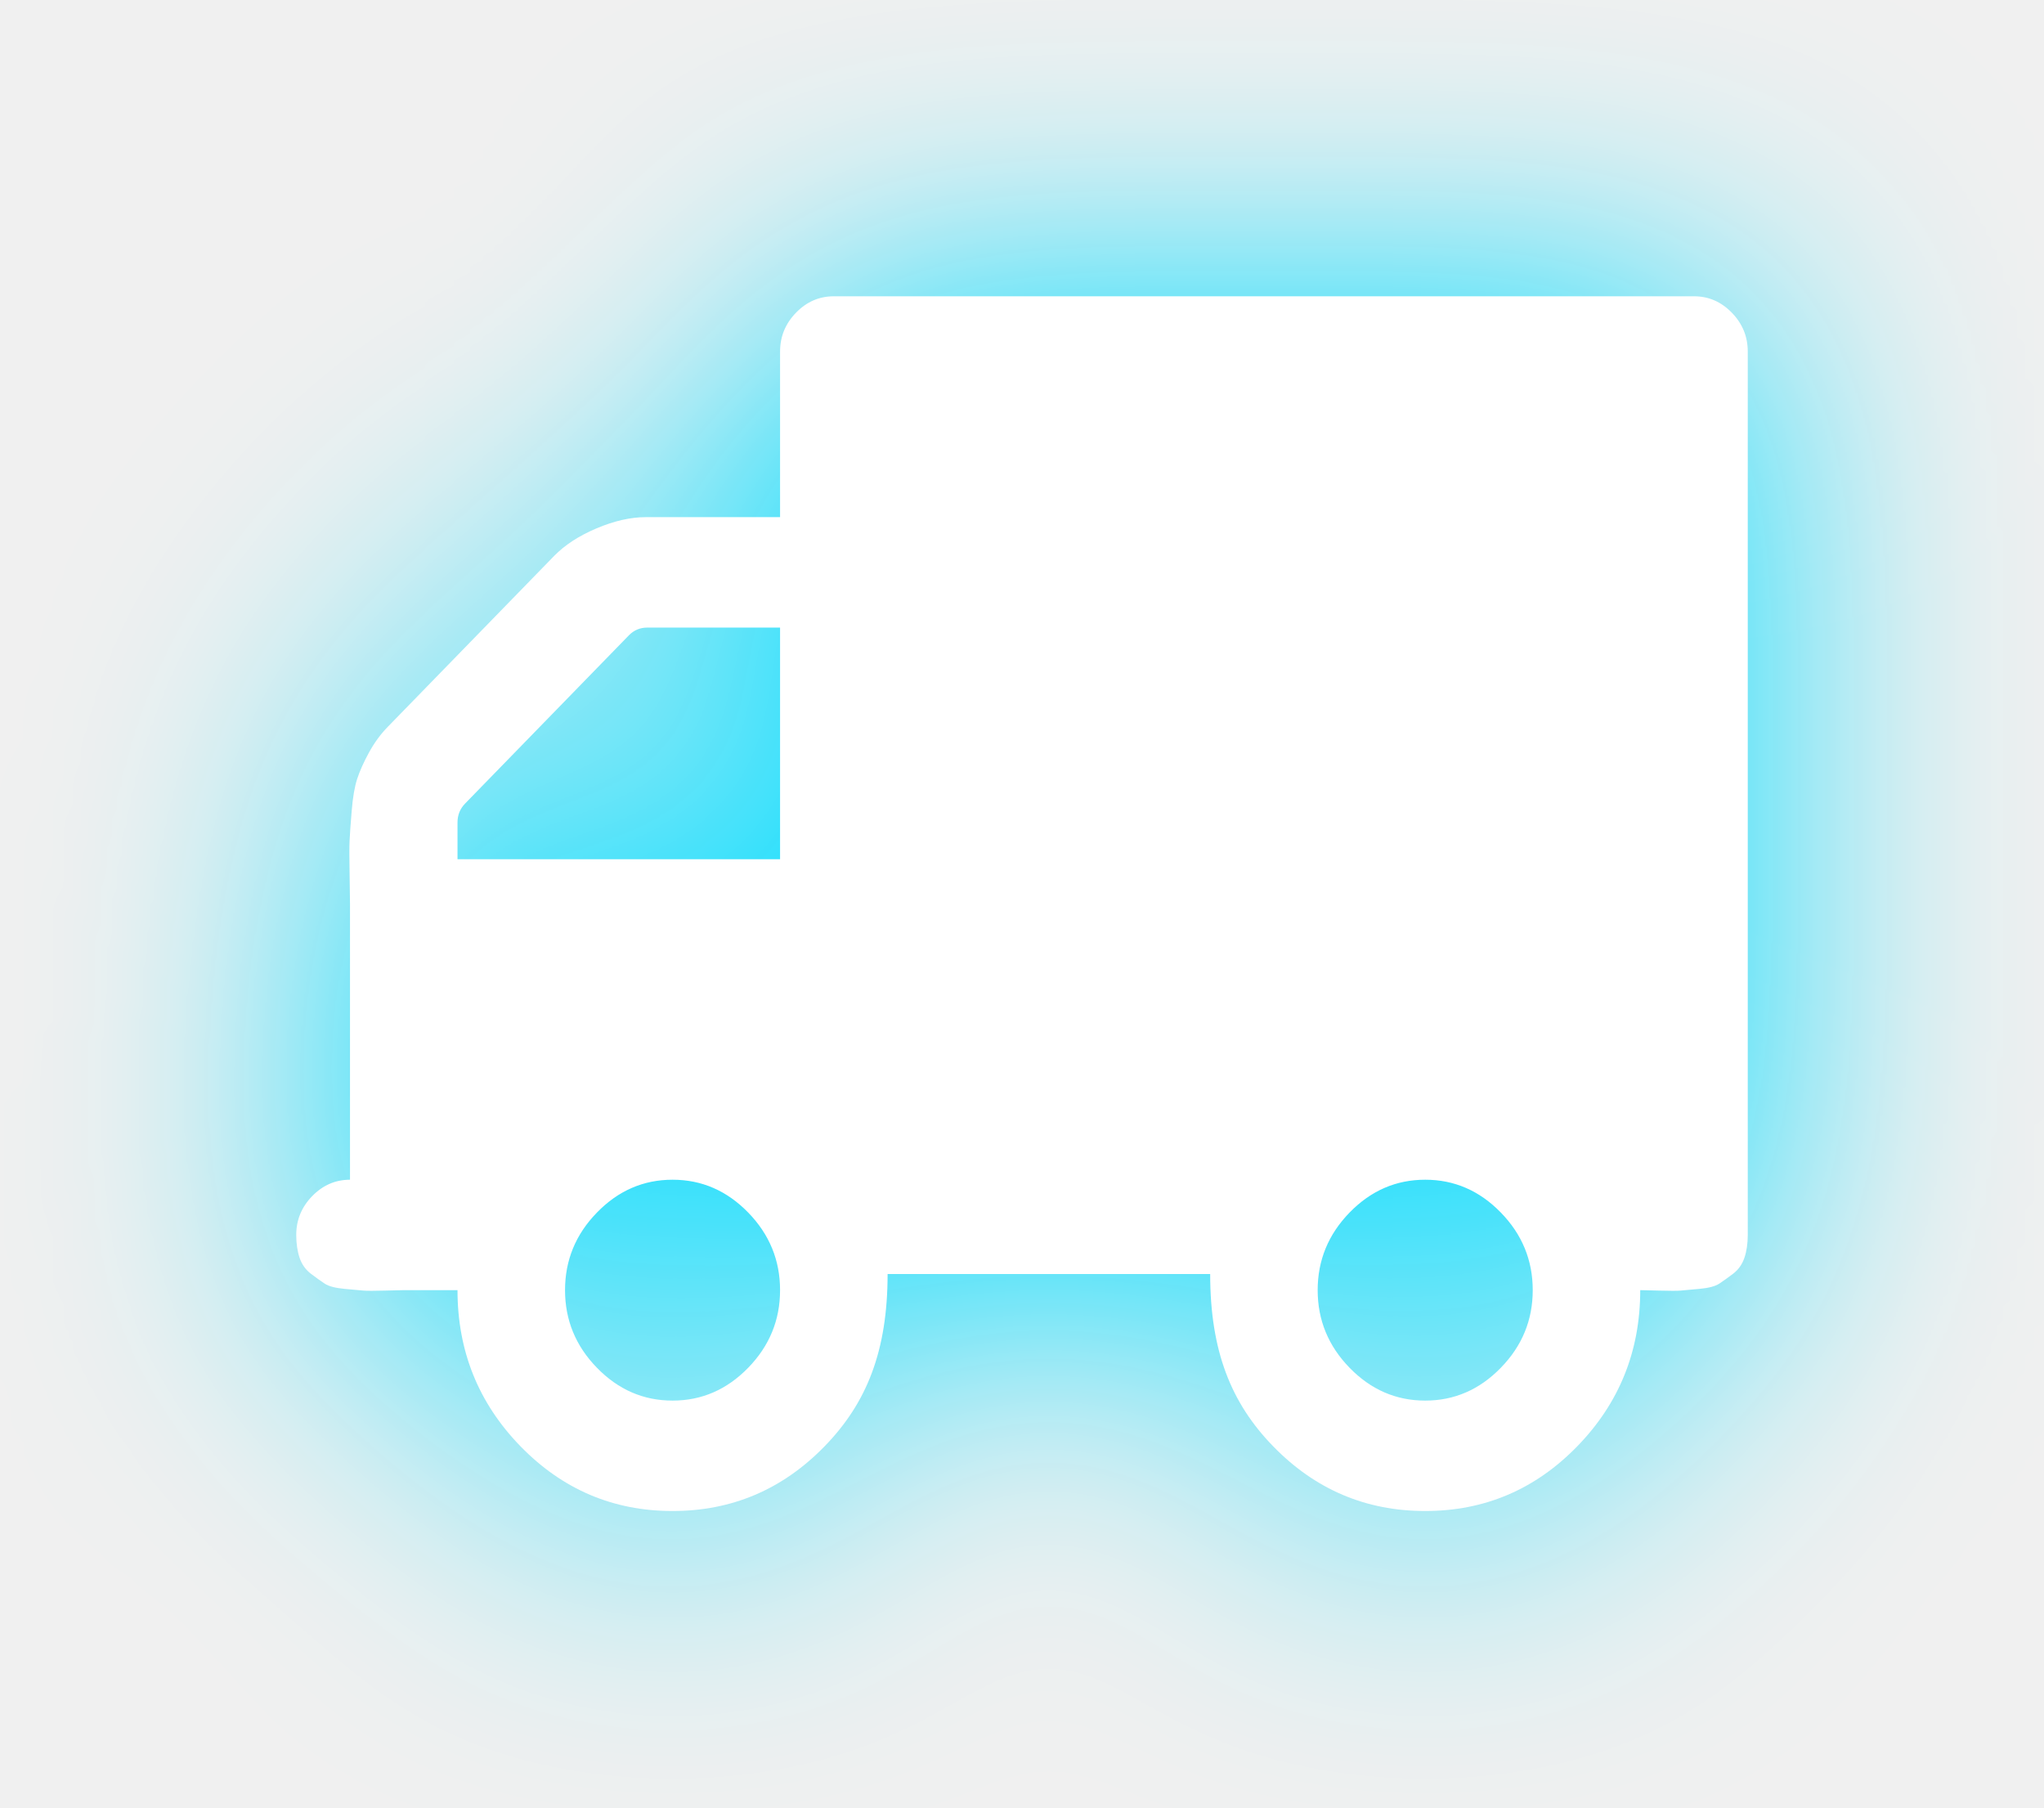
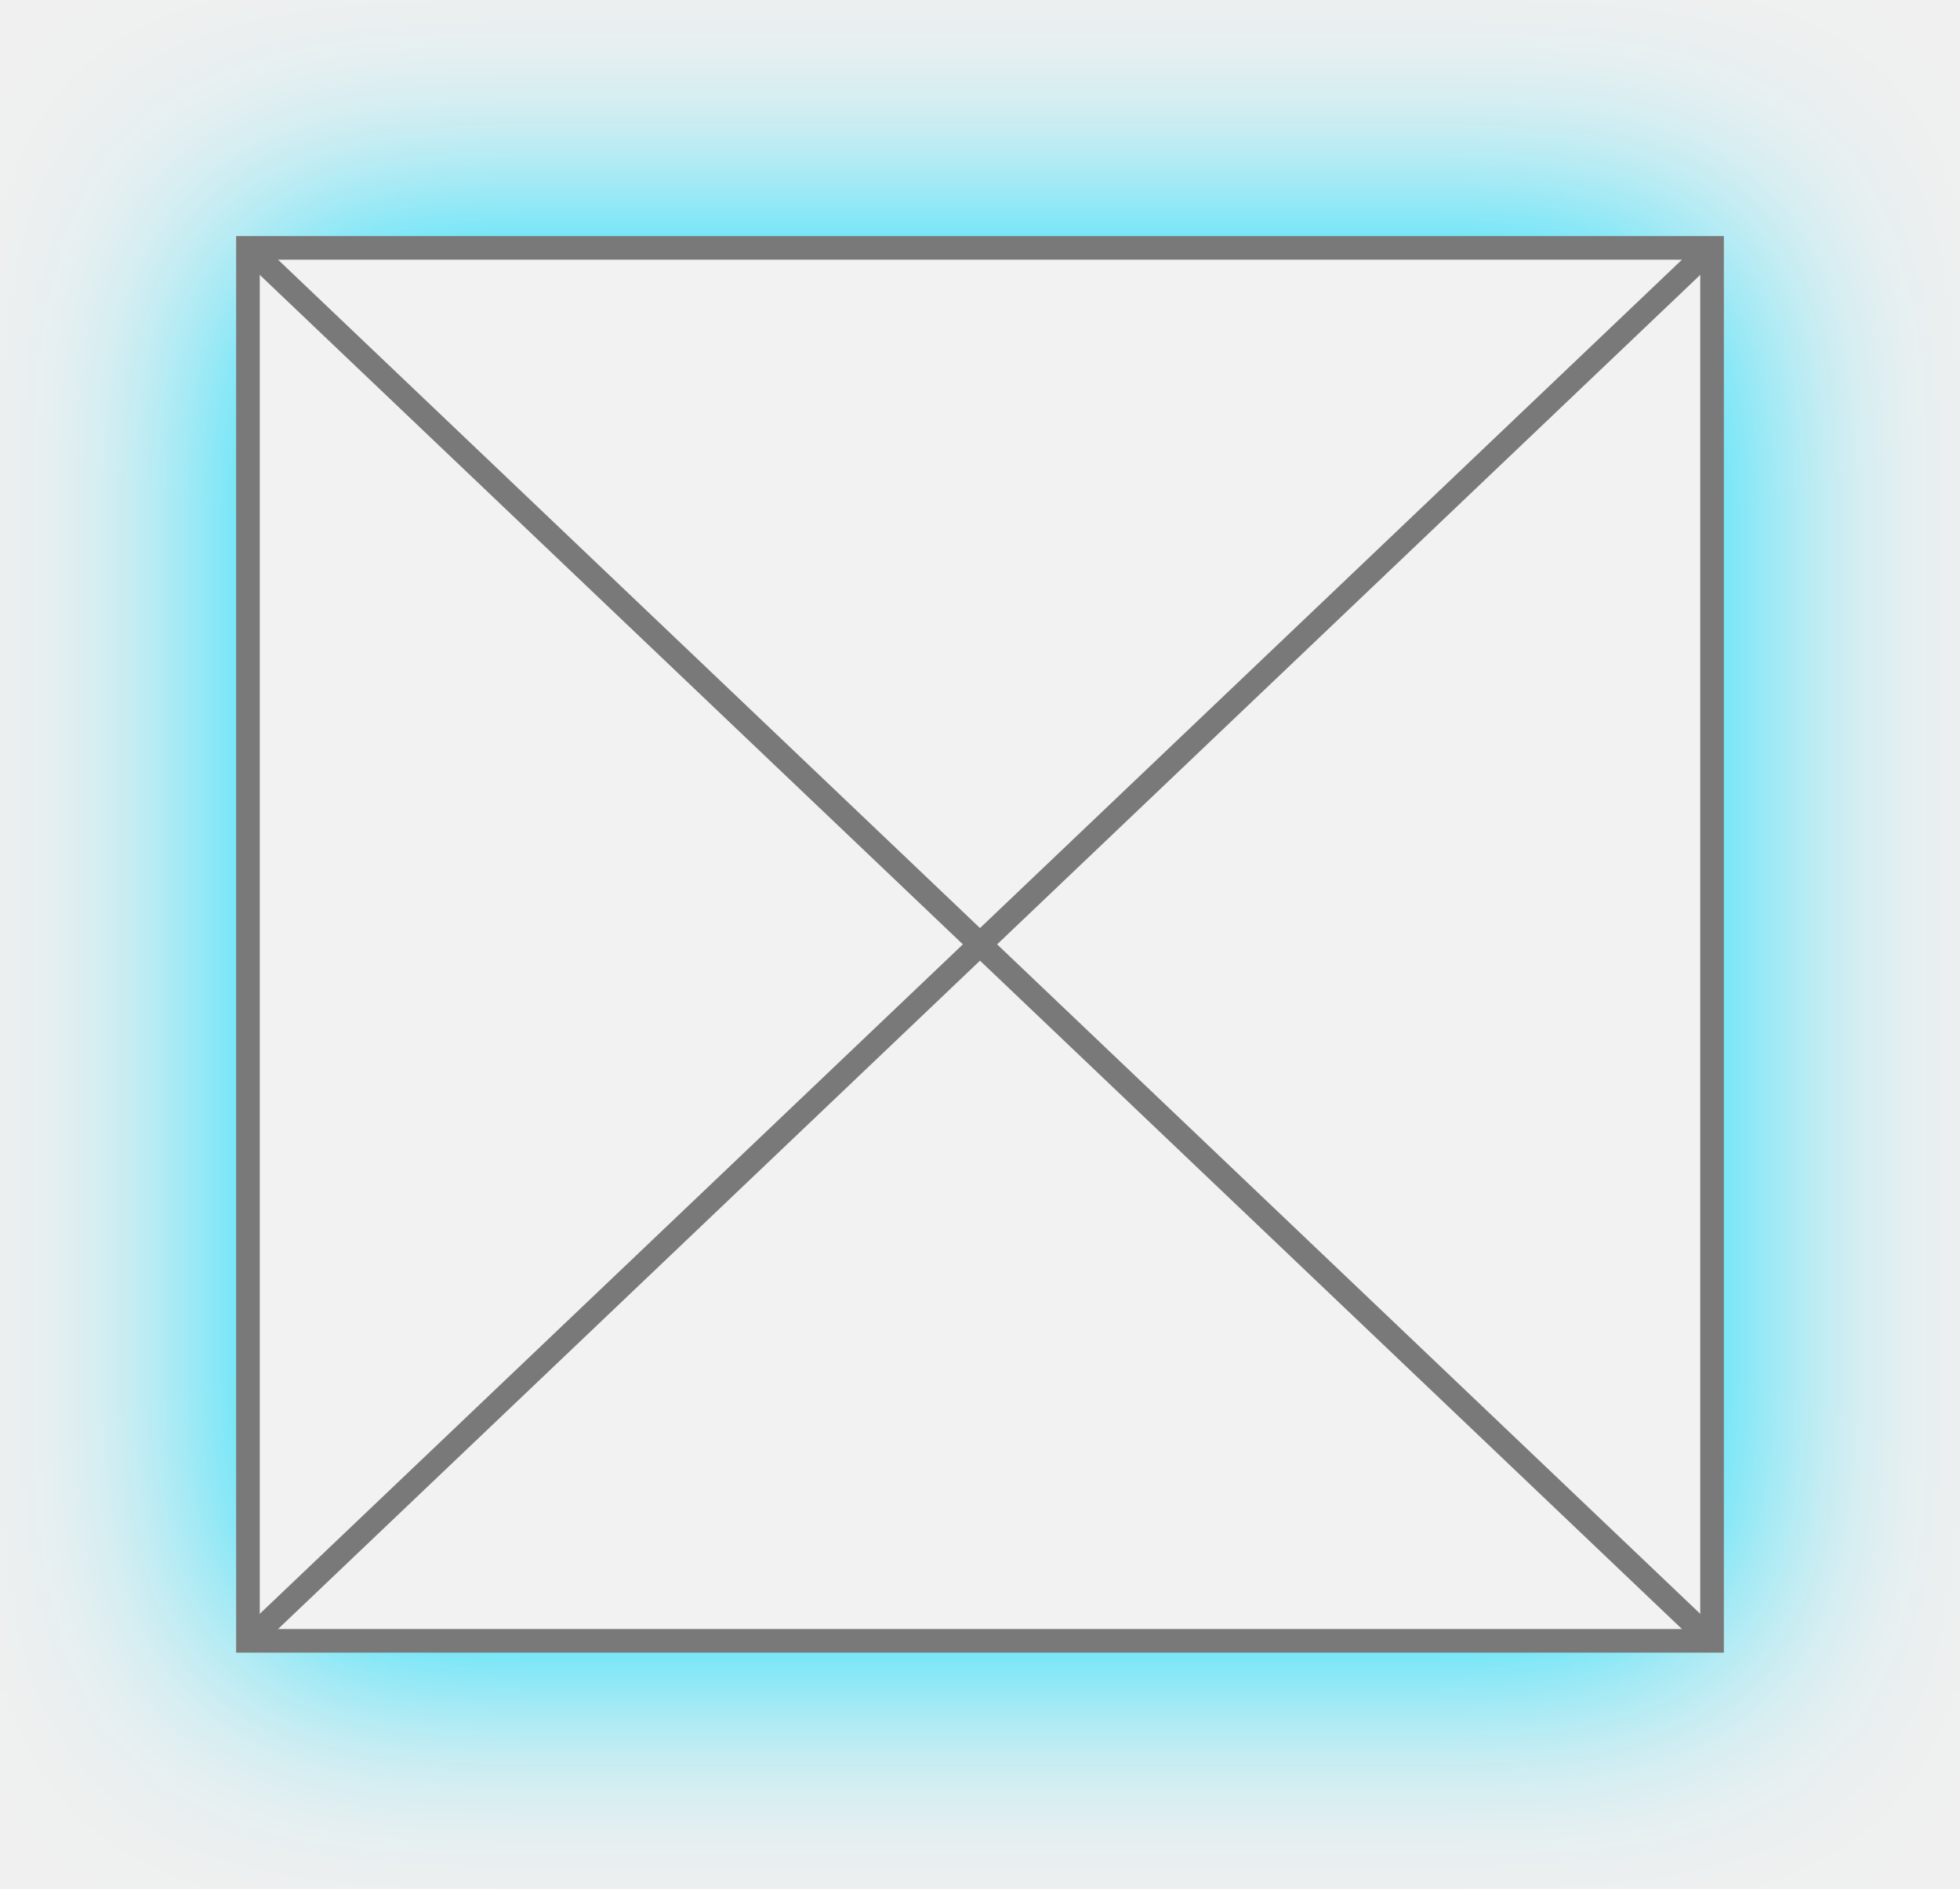
- <svg xmlns="http://www.w3.org/2000/svg" xmlns:xlink="http://www.w3.org/1999/xlink" version="1.1" width="69px" height="61px">
+ <svg xmlns="http://www.w3.org/2000/svg" xmlns:xlink="http://www.w3.org/1999/xlink" version="1.1" width="83px" height="80px">
  <defs>
-     <filter x="-2px" y="179px" width="69px" height="61px" filterUnits="userSpaceOnUse" id="filter99">
+     <filter x="1391px" y="495px" width="83px" height="80px" filterUnits="userSpaceOnUse" id="filter15">
      <feOffset dx="0" dy="0" in="SourceAlpha" result="shadowOffsetInner" />
      <feGaussianBlur stdDeviation="5" in="shadowOffsetInner" result="shadowGaussian" />
      <feComposite in2="shadowGaussian" operator="atop" in="SourceAlpha" result="shadowComposite" />
      <feColorMatrix type="matrix" values="0 0 0 0 0  0 0 0 0 0.863  0 0 0 0 1  0 0 0 1 0  " in="shadowComposite" />
    </filter>
-     <g id="widget100">
-       <path d="M 15.256 36.166  C 15.974 35.429  16.333 34.555  16.333 33.545  C 16.333 32.536  15.974 31.662  15.256 30.925  C 14.537 30.187  13.687 29.818  12.704 29.818  C 11.721 29.818  10.87 30.187  10.152 30.925  C 9.433 31.662  9.074 32.536  9.074 33.545  C 9.074 34.555  9.433 35.429  10.152 36.166  C 10.87 36.904  11.721 37.273  12.704 37.273  C 13.687 37.273  14.537 36.904  15.256 36.166  Z M 5.444 17.763  L 5.444 19  L 16.333 19  L 16.333 11.182  L 11.853 11.182  C 11.607 11.182  11.399 11.269  11.229 11.444  L 5.7 17.122  C 5.53 17.297  5.444 17.51  5.444 17.763  Z M 40.663 36.166  C 41.382 35.429  41.741 34.555  41.741 33.545  C 41.741 32.536  41.382 31.662  40.663 30.925  C 39.945 30.187  39.094 29.818  38.111 29.818  C 37.128 29.818  36.277 30.187  35.559 30.925  C 34.841 31.662  34.481 32.536  34.481 33.545  C 34.481 34.555  34.841 35.429  35.559 36.166  C 36.277 36.904  37.128 37.273  38.111 37.273  C 39.094 37.273  39.945 36.904  40.663 36.166  Z M 48.461 0.553  C 48.82 0.922  49 1.359  49 1.864  L 49 31.682  C 49 31.973  48.962 32.23  48.887 32.453  C 48.811 32.677  48.683 32.856  48.504 32.992  C 48.324 33.128  48.168 33.24  48.036 33.327  C 47.904 33.414  47.681 33.473  47.37 33.502  C 47.058 33.531  46.845 33.55  46.731 33.56  C 46.618 33.57  46.377 33.57  46.008 33.56  C 45.64 33.55  45.427 33.545  45.37 33.545  C 45.37 35.603  44.661 37.36  43.244 38.816  C 41.826 40.272  40.115 41  38.111 41  C 36.107 41  34.396 40.272  32.979 38.816  C 31.561 37.36  30.852 35.603  30.852 33  L 19.963 33  C 19.963 35.603  19.254 37.36  17.836 38.816  C 16.418 40.272  14.708 41  12.704 41  C 10.7 41  8.989 40.272  7.571 38.816  C 6.153 37.36  5.444 35.603  5.444 33.545  L 3.63 33.545  C 3.573 33.545  3.36 33.55  2.992 33.56  C 2.623 33.57  2.382 33.57  2.269 33.56  C 2.155 33.55  1.942 33.531  1.63 33.502  C 1.319 33.473  1.096 33.414  0.964 33.327  C 0.832 33.24  0.676 33.128  0.496 32.992  C 0.317 32.856  0.189 32.677  0.113 32.453  C 0.038 32.23  0 31.973  0 31.682  C 0 31.177  0.18 30.74  0.539 30.371  C 0.898 30.003  1.323 29.818  1.815 29.818  L 1.815 20.5  C 1.815 20.345  1.81 20.005  1.801 19.481  C 1.791 18.957  1.791 18.588  1.801 18.374  C 1.81 18.161  1.834 17.826  1.872 17.37  C 1.909 16.913  1.971 16.554  2.056 16.292  C 2.141 16.03  2.273 15.734  2.453 15.404  C 2.632 15.074  2.845 14.783  3.091 14.531  L 8.705 8.765  C 9.065 8.396  9.542 8.085  10.137 7.833  C 10.733 7.581  11.286 7.455  11.796 7.455  L 16.333 7.455  L 16.333 1.864  C 16.333 1.359  16.513 0.922  16.872 0.553  C 17.231 0.184  17.657 0  18.148 0  L 47.185 0  C 47.677 0  48.102 0.184  48.461 0.553  Z " fill-rule="nonzero" fill="#ffffff" stroke="none" transform="matrix(1 0 0 1 8 189 )" />
+     <g id="widget16">
+       <path d="M 1401.5 505.5  L 1463.5 505.5  L 1463.5 564.5  L 1401.5 564.5  L 1401.5 505.5  Z " fill-rule="nonzero" fill="#f2f2f2" stroke="none" />
+       <path d="M 1401.5 505.5  L 1463.5 505.5  L 1463.5 564.5  L 1401.5 564.5  L 1401.5 505.5  Z " stroke-width="1" stroke="#797979" fill="none" />
+       <path d="M 1401.38 505.362  L 1463.62 564.638  M 1463.62 505.362  L 1401.38 564.638  " stroke-width="1" stroke="#797979" fill="none" />
    </g>
  </defs>
-   <g transform="matrix(1 0 0 1 2 -179 )">
-     <use xlink:href="#widget100" filter="url(#filter99)" />
-     <use xlink:href="#widget100" />
+   <g transform="matrix(1 0 0 1 -1391 -495 )">
+     <use xlink:href="#widget16" filter="url(#filter15)" />
+     <use xlink:href="#widget16" />
  </g>
</svg>
